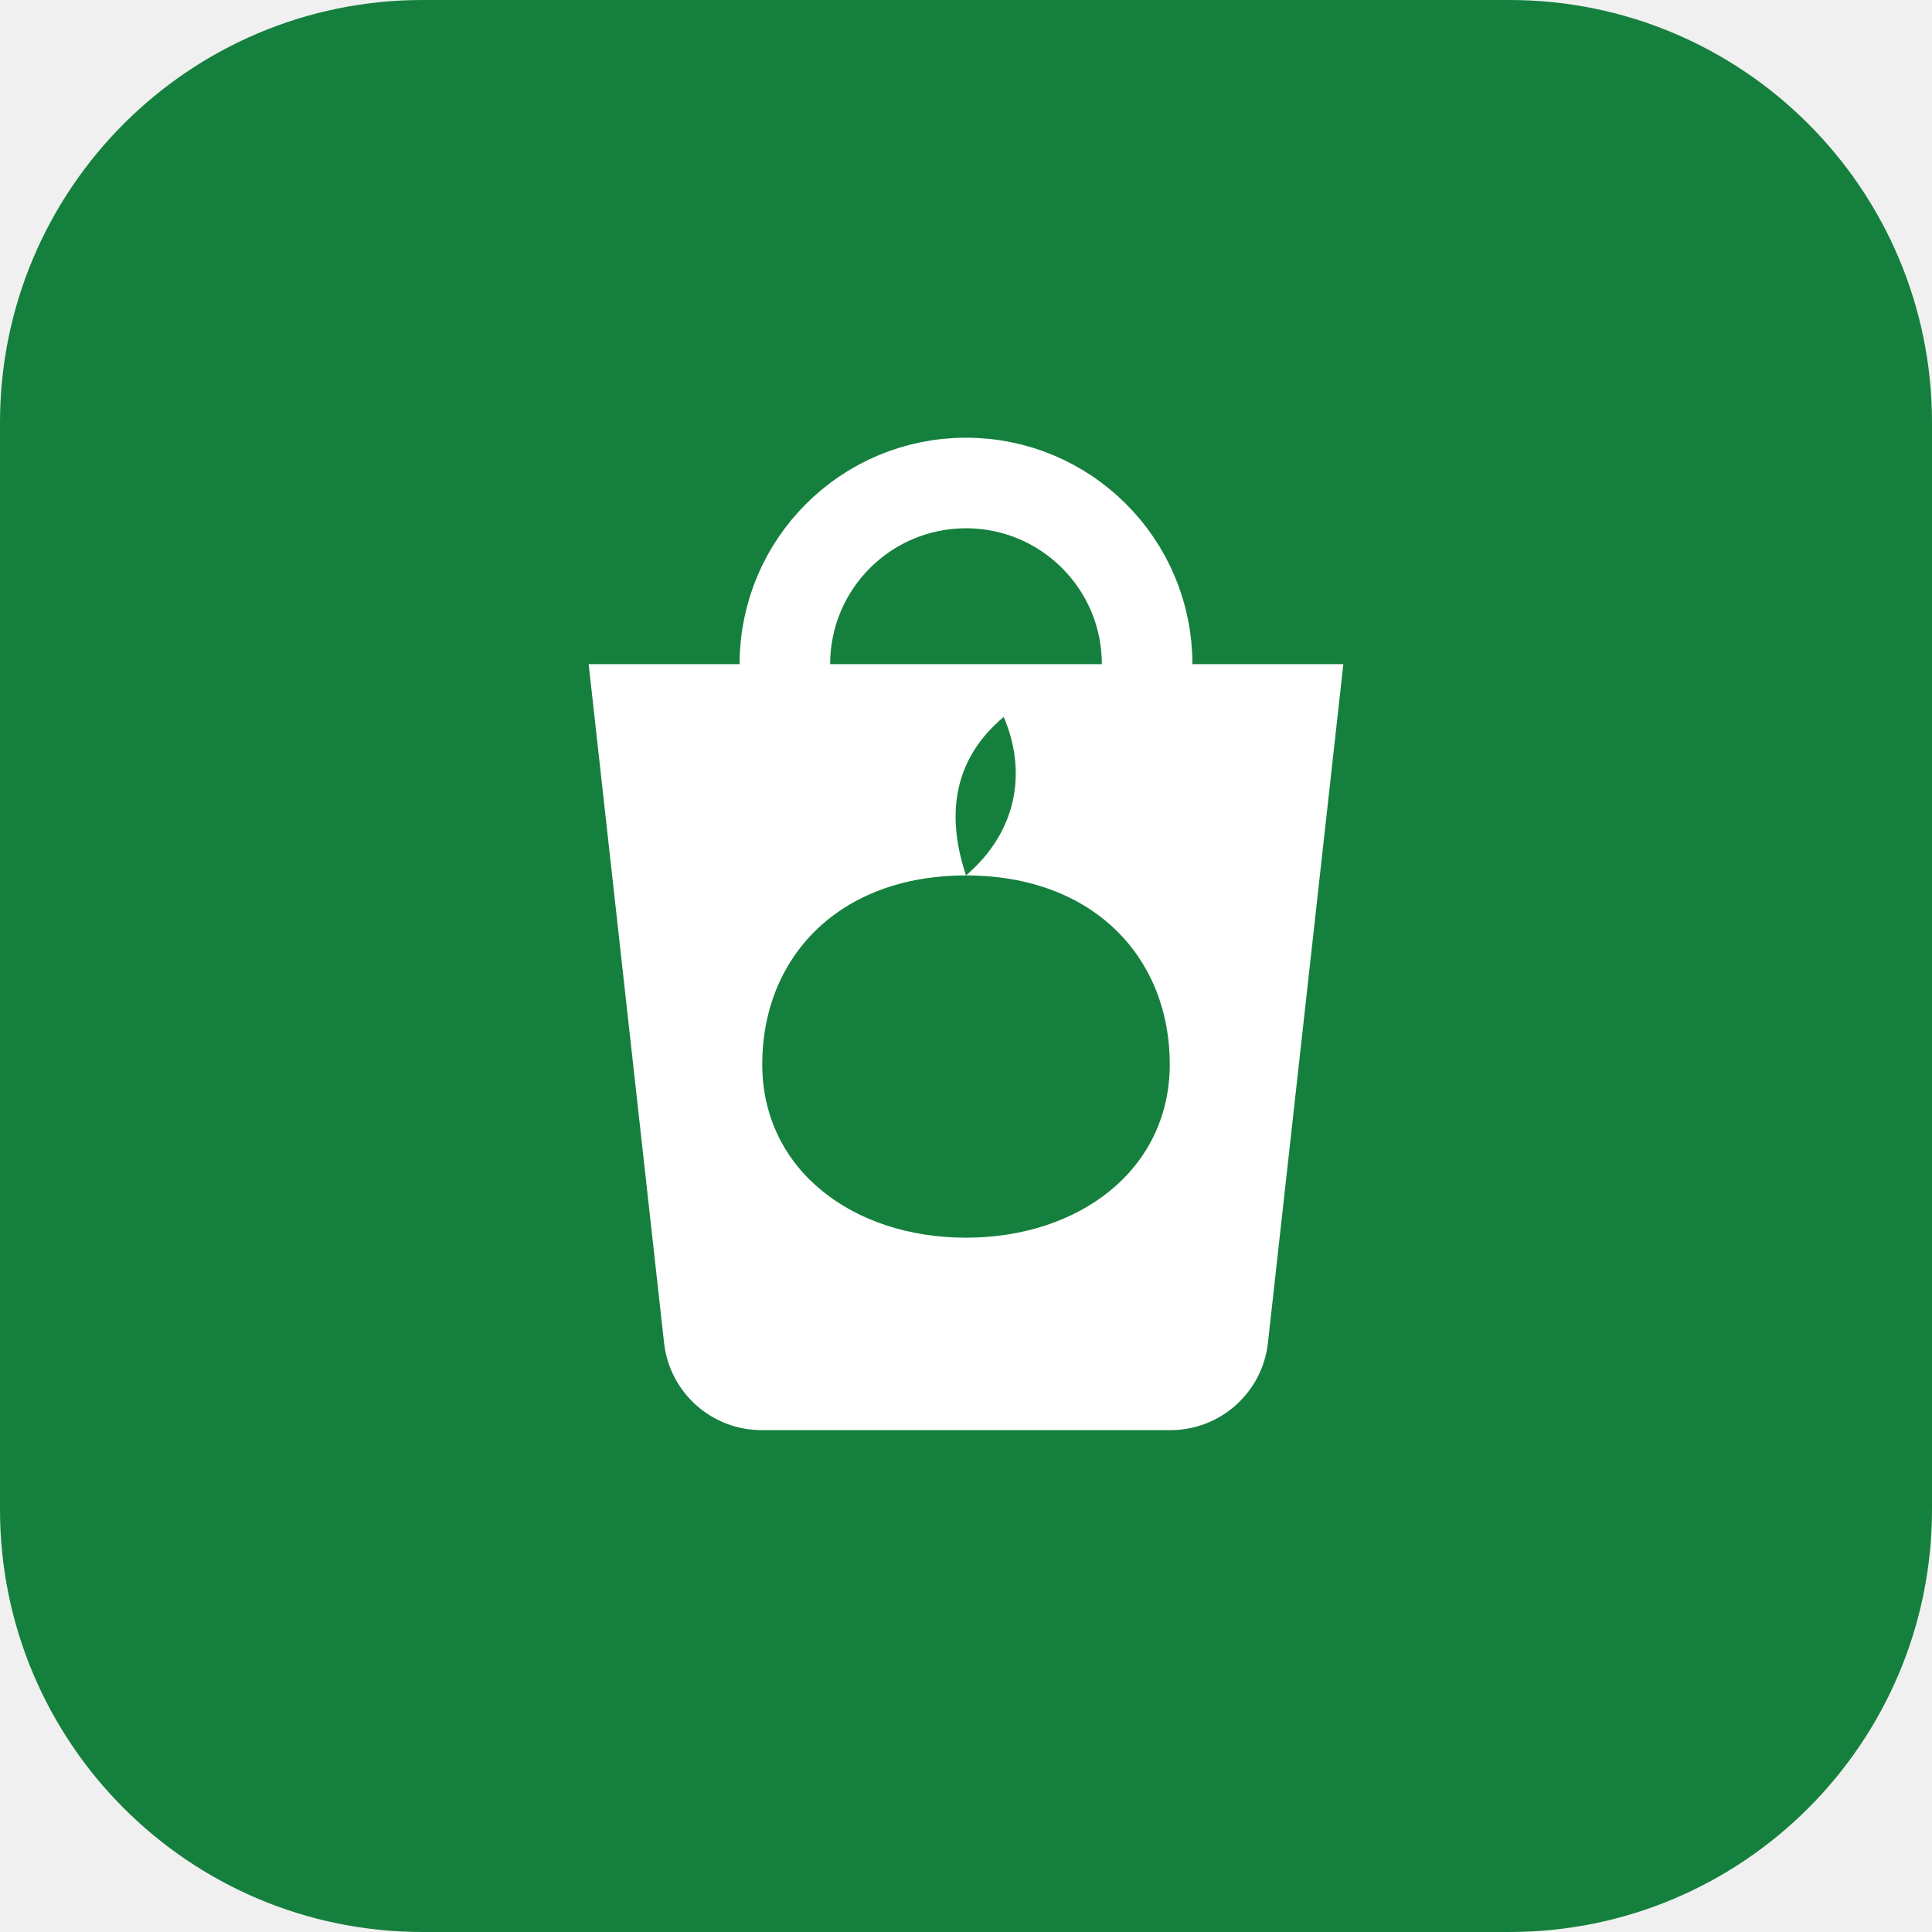
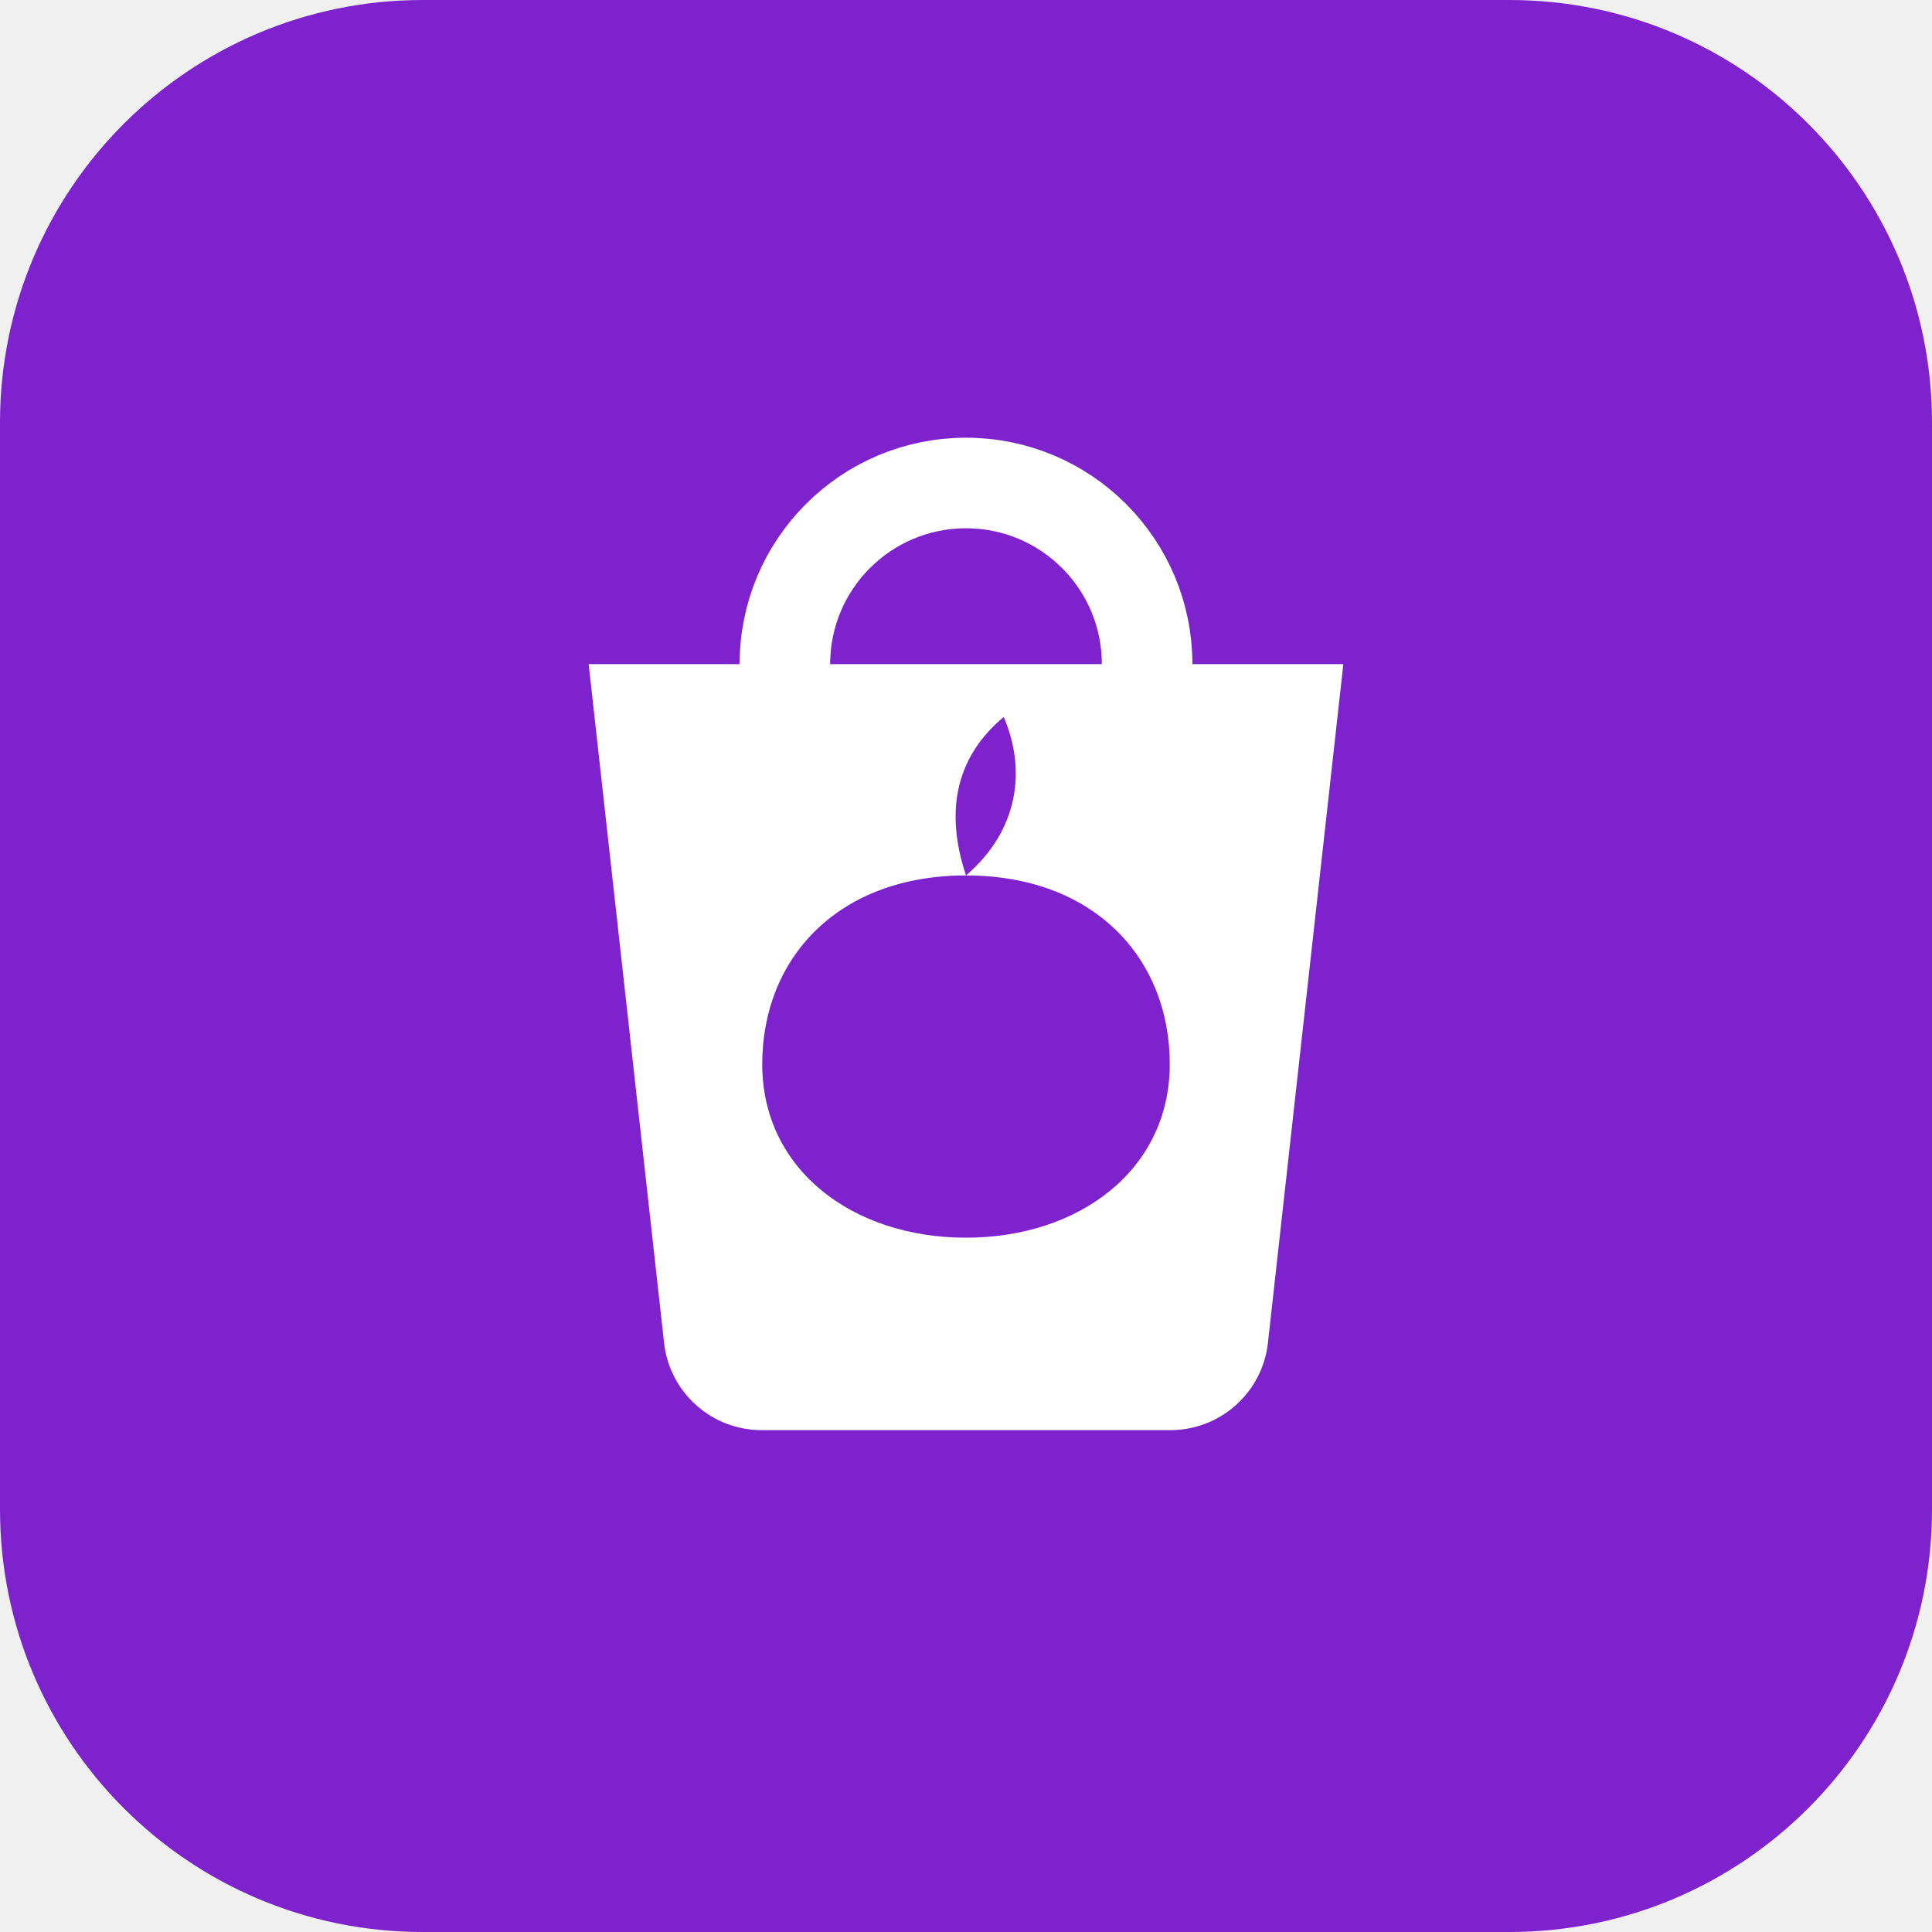
<svg xmlns="http://www.w3.org/2000/svg" viewBox="0 0 512 512">
-   <rect width="512" height="512" rx="112" fill="#15803d" />
+   <rect width="512" height="512" rx="112" fill="#7e22ce" />
  <path d="M156 176h200l-20 180a26 26 0 0 1-26 23H202a26 26 0 0 1-26-23z" fill="#fff" />
  <path d="M208 176a48 48 0 0 1 96 0" fill="none" stroke="#fff" stroke-width="24" stroke-linecap="round" />
-   <path d="M256 232c34 0 54 22 54 50s-24 46-54 46-54-18-54-46 20-50 54-50z" fill="#15803d" />
-   <path d="M256 232c-6-18-2-32 10-42 6 14 4 30-10 42z" fill="#15803d" />
+   <path d="M256 232c34 0 54 22 54 50s-24 46-54 46-54-18-54-46 20-50 54-50z" fill="#7e22ce" />
+   <path d="M256 232c-6-18-2-32 10-42 6 14 4 30-10 42z" fill="#7e22ce" />
</svg>
